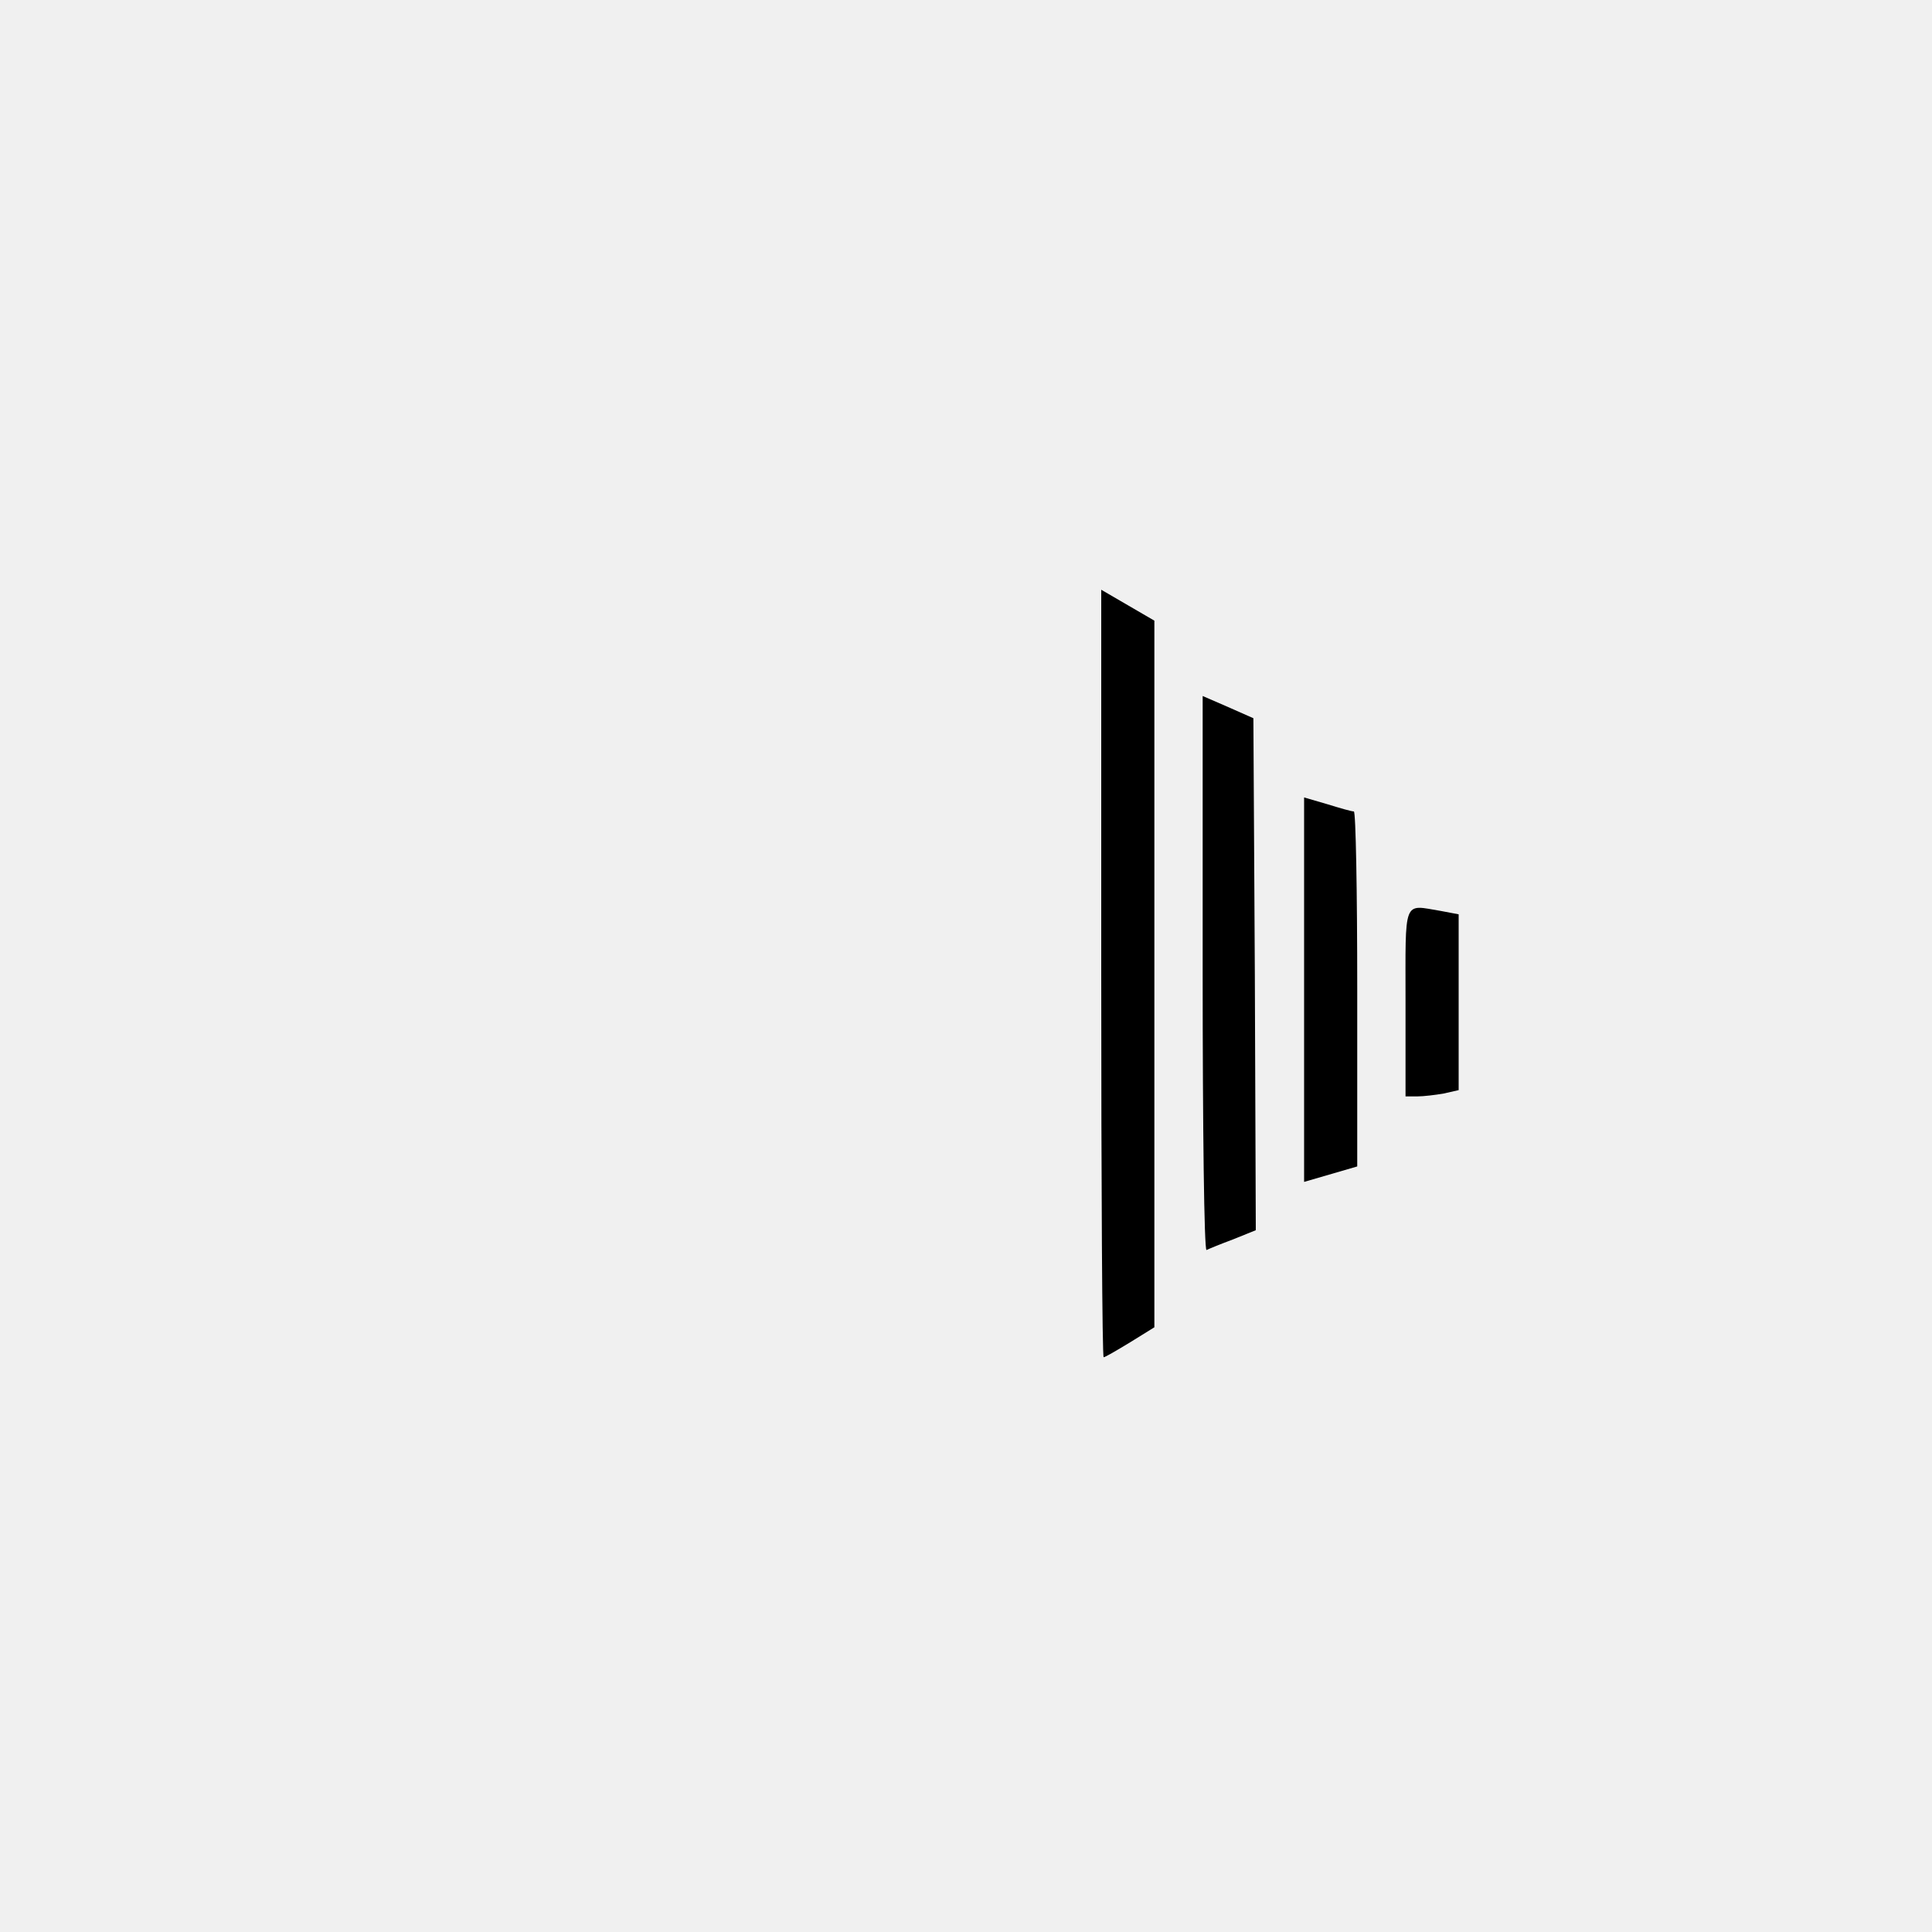
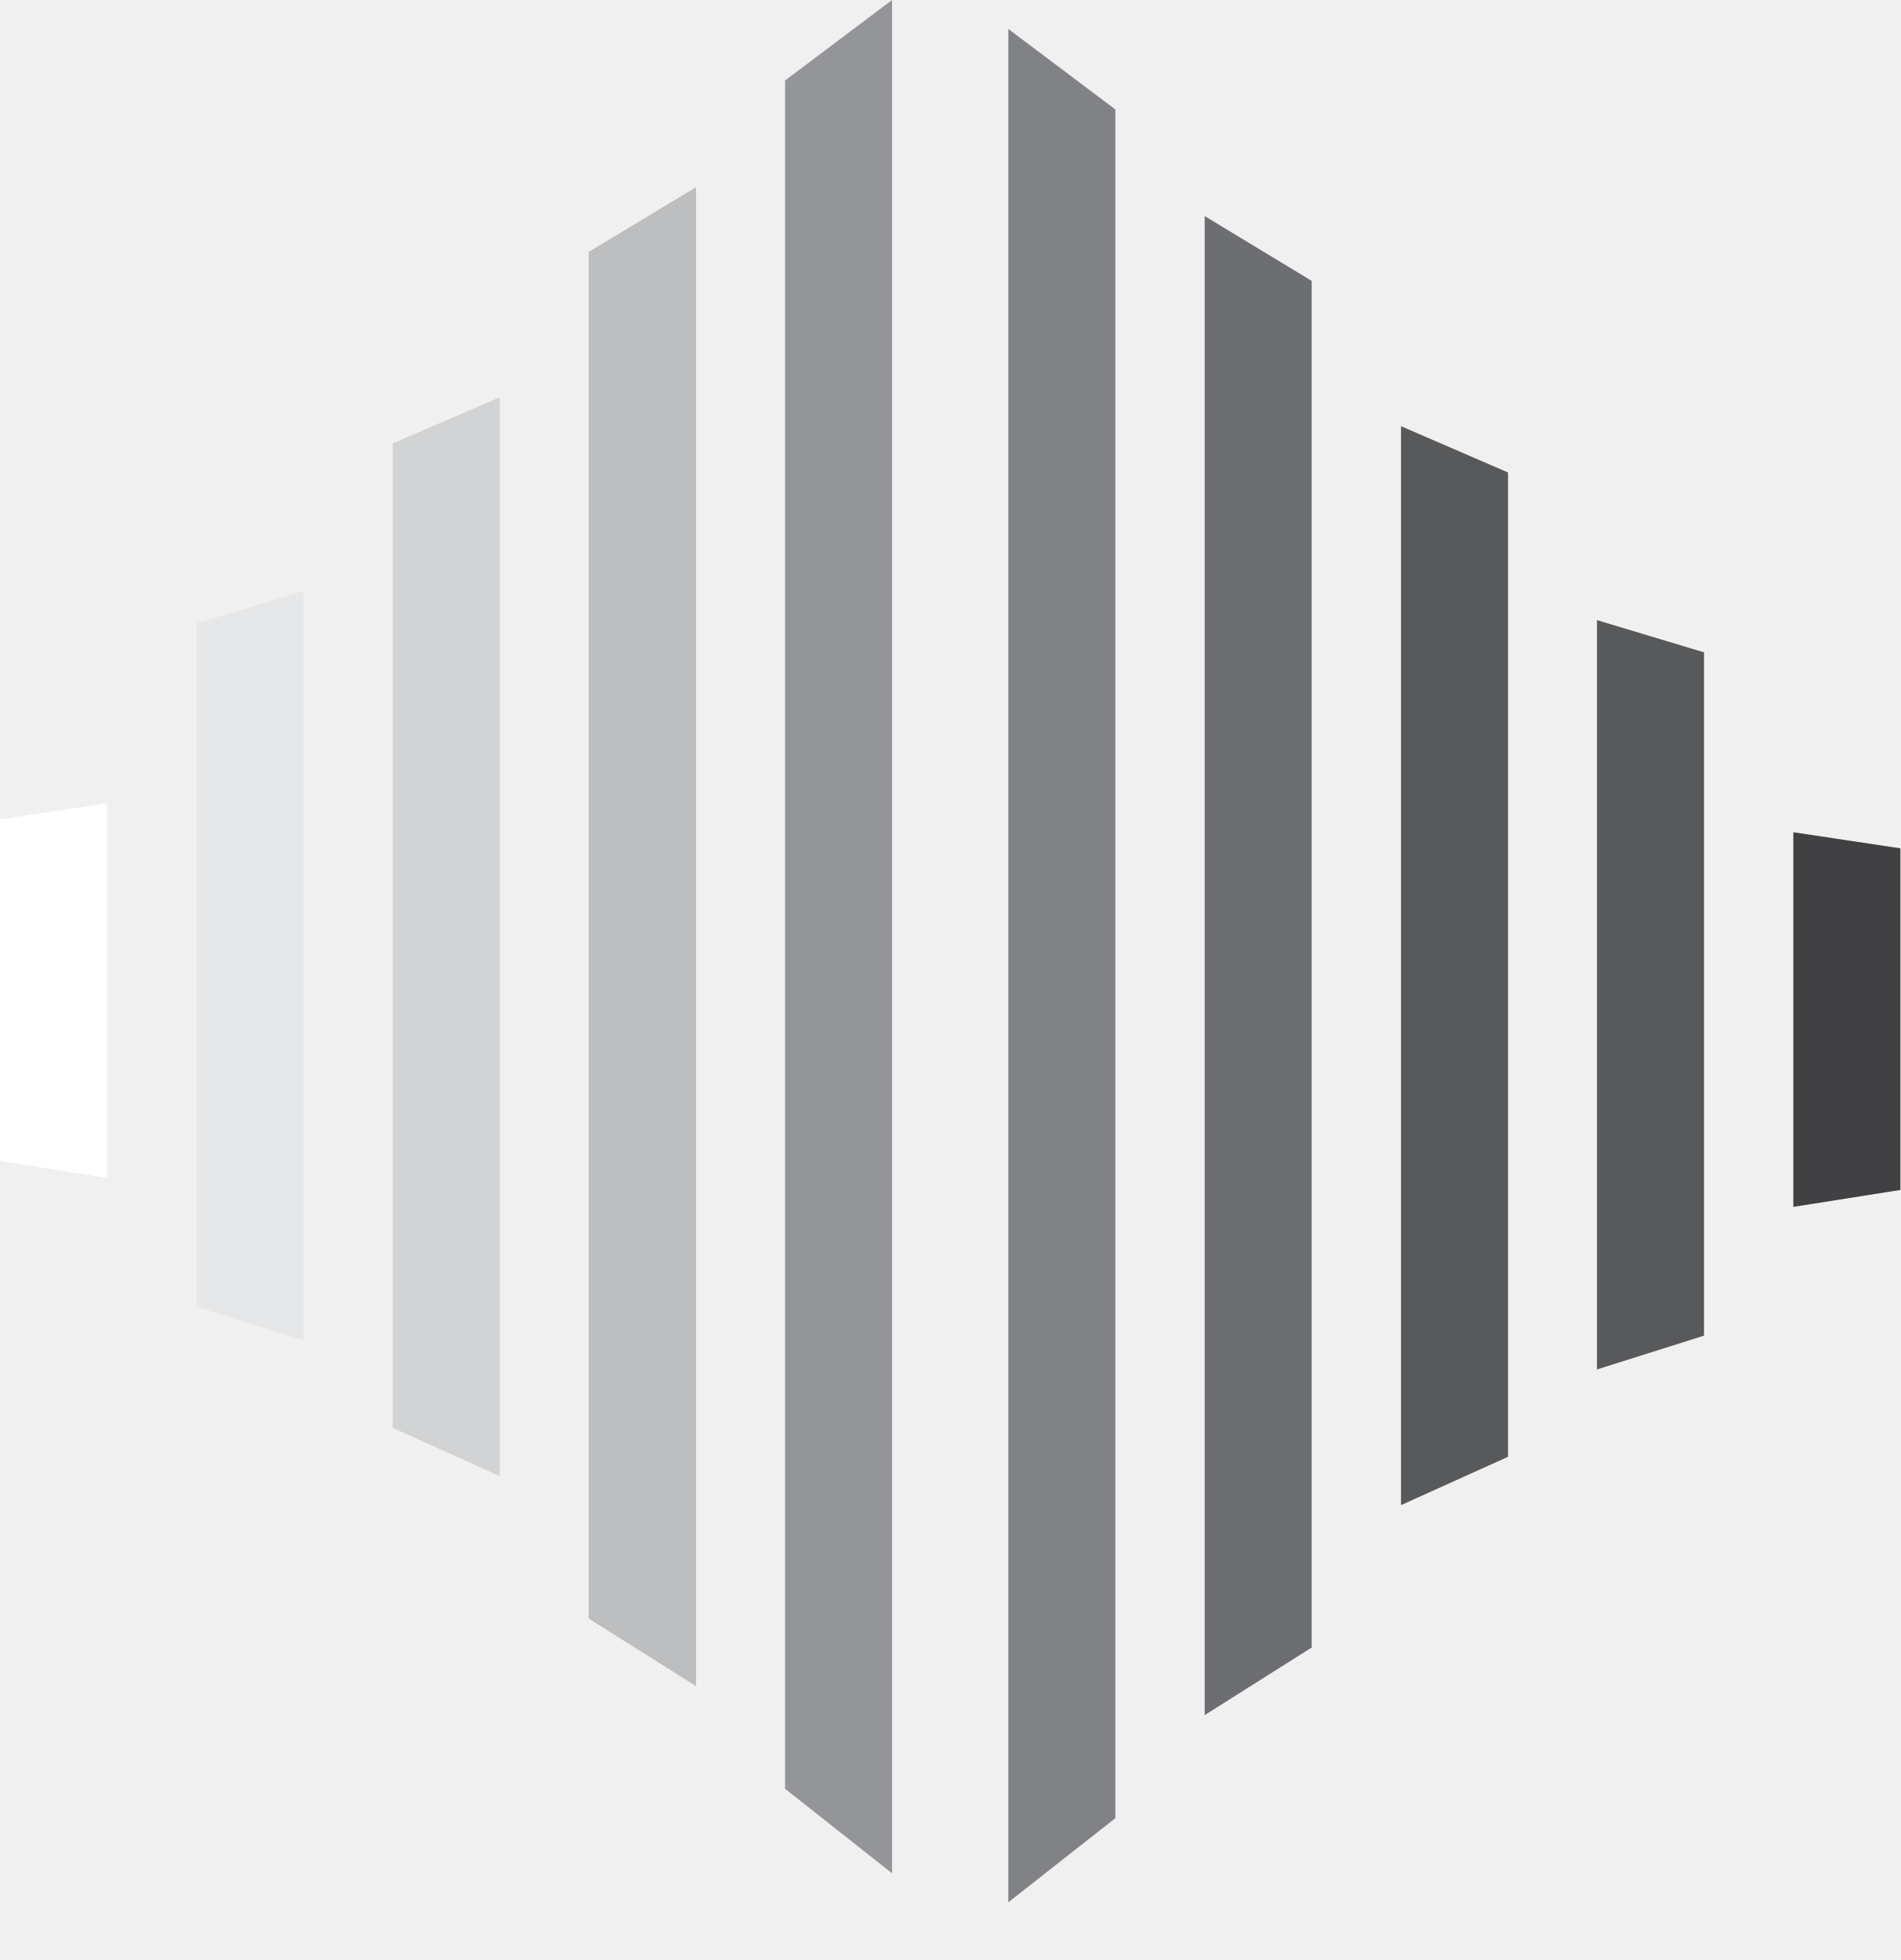
- <svg xmlns="http://www.w3.org/2000/svg" version="1.0" width="400pt" height="400pt" viewBox="0 0 400 400" preserveAspectRatio="xMidYMid meet">
-   <g transform="translate(0,400) scale(0.1,-0.1)" fill="#000000" stroke="none">
-     <path d="M2280 1985 c0 -437 2 -795 5 -795 3 0 27 14 55 31 l50 31 0 731 0 732 -55 32 -55 32 0 -794z" />
-     <path d="M2490 1984 c0 -317 3 -574 8 -572 4 2 28 12 55 22 l47 19 -2 530 -3 530 -52 23 -53 23 0 -575z" />
-     <path d="M2700 1951 l0 -398 55 16 55 16 0 368 c0 202 -3 367 -7 367 -5 0 -29 7 -55 15 l-48 14 0 -398z" />
-     <path d="M2910 1925 l0 -195 24 0 c13 0 38 3 55 6 l31 7 0 182 0 182 -37 7 c-79 13 -73 28 -73 -189z" />
-   </g>
+ <svg xmlns="http://www.w3.org/2000/svg" width="32" height="33" viewBox="0 0 32 33" fill="none">
+   <path d="M18.781 30.612L16.979 32.028V0.488L18.781 1.843V30.612Z" fill="#808285" />
+   <path d="M22.087 27.739L20.285 28.877V3.638L22.087 4.729V27.739Z" fill="#6D6E71" />
+   <path d="M25.393 24.528L23.591 25.341V7.176L25.393 7.955V24.528Z" fill="#58595B" />
+   <path d="M28.693 22.488L26.891 23.057V10.441L28.693 10.983V22.488Z" fill="#58595B" />
+   <path d="M32 20.035L30.197 20.32V14.012L32 14.283V20.035Z" fill="#414042" />
+   <path d="M13.219 30.117L15.021 31.54V0L13.219 1.355V30.117Z" fill="#939598" />
+   <path d="M9.912 27.251L11.721 28.389V3.151L9.912 4.241V27.251Z" fill="#BCBEC0" />
+   <path d="M6.612 24.04L8.415 24.853V6.688L6.612 7.467V24.04Z" fill="#D1D3D4" />
+   <path d="M3.307 22L5.109 22.569V9.953L3.307 10.495V22Z" fill="#E6E7E8" />
+   <path d="M0 19.547L1.802 19.832V13.524L0 13.795V19.547Z" fill="white" />
</svg>
